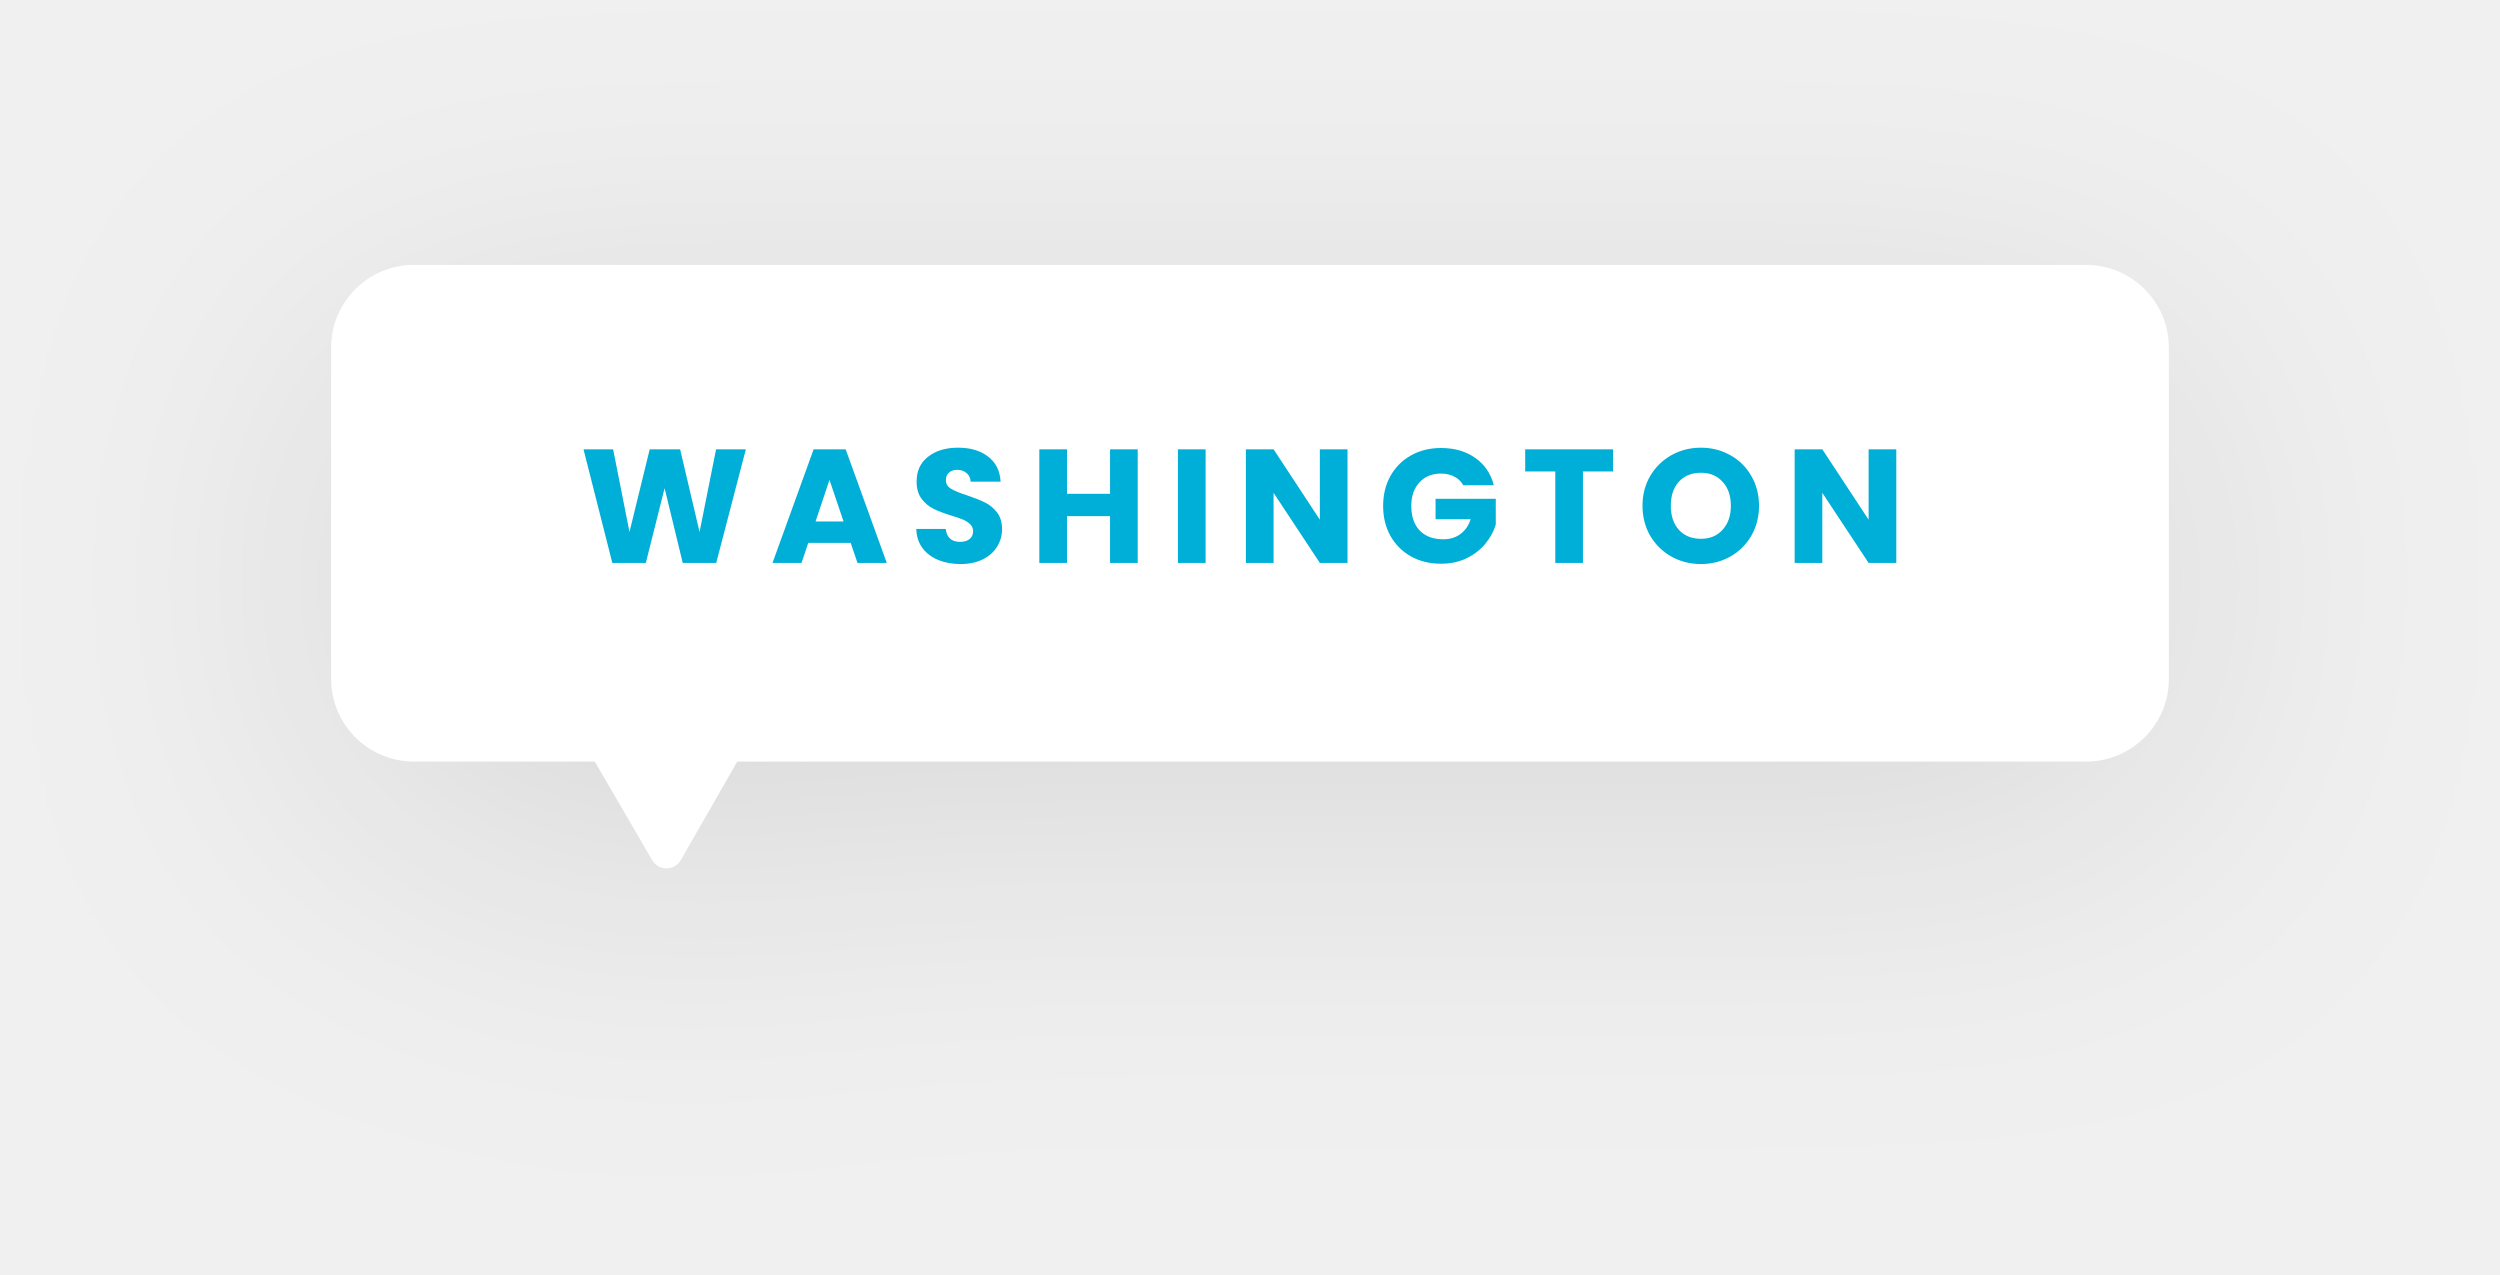
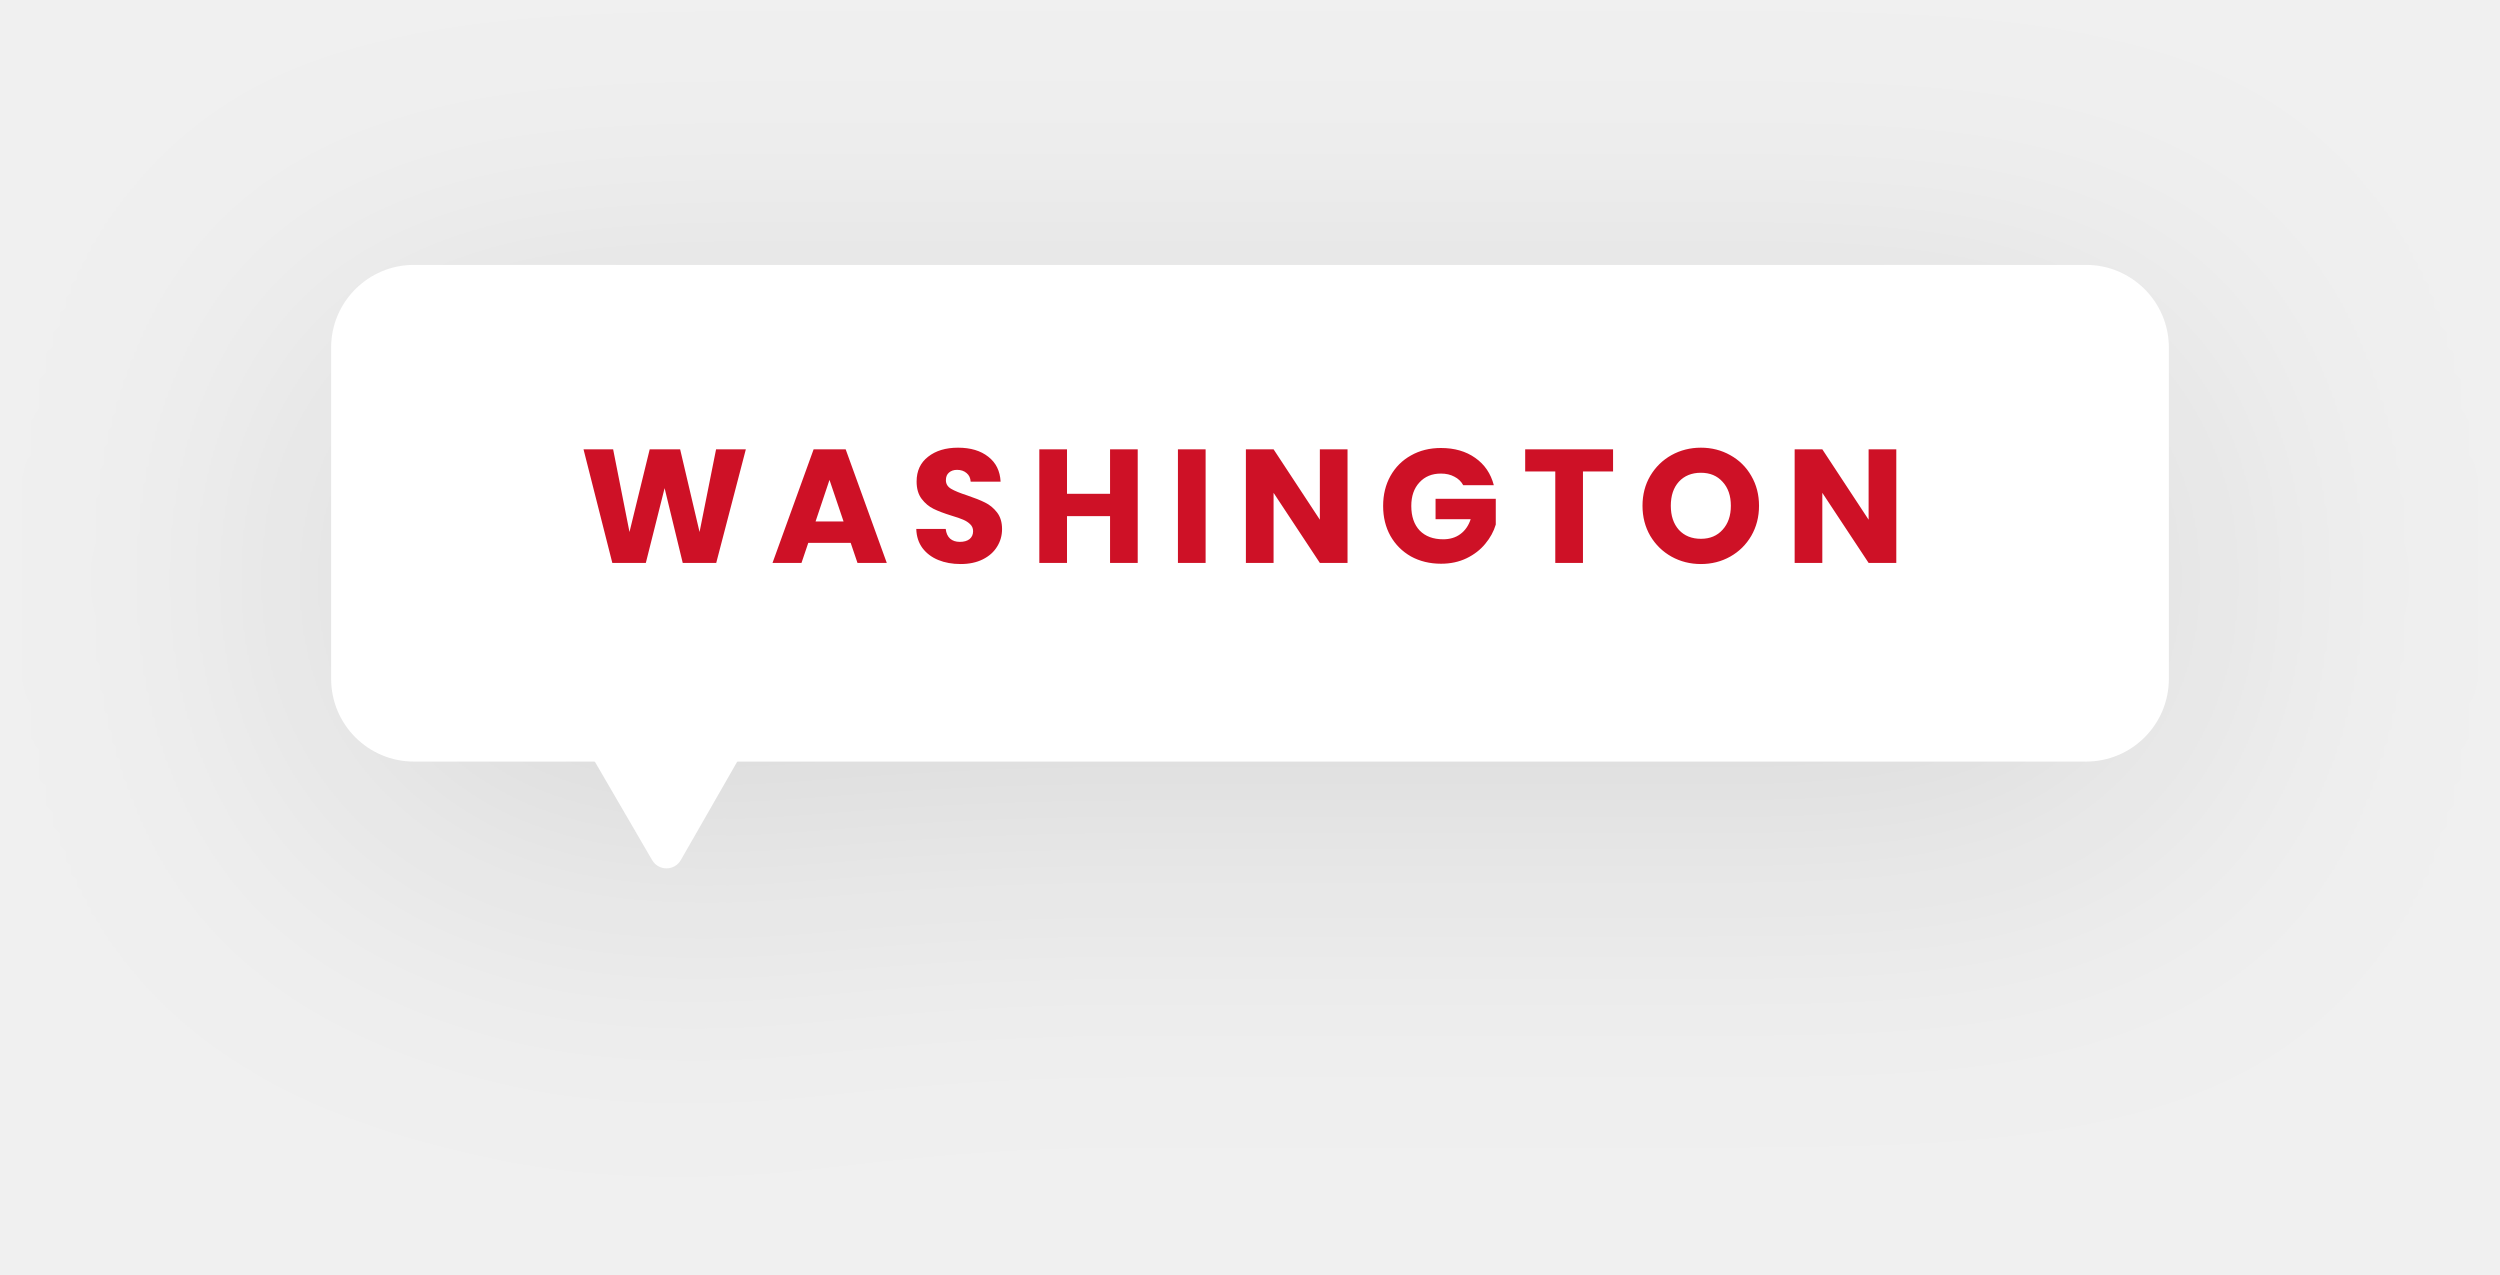
<svg xmlns="http://www.w3.org/2000/svg" width="151" height="77" viewBox="0 0 151 77" fill="none">
  <g filter="url(#filter0_d)">
    <path d="M20 21C20 18.239 22.239 16 25 16H126C128.761 16 131 18.239 131 21V41C131 43.761 128.761 46 126 46H25C22.239 46 20 43.761 20 41V21Z" fill="white" />
    <path d="M41.123 51.947C40.74 52.615 39.778 52.618 39.39 51.953L34.85 44.149C34.462 43.484 34.941 42.649 35.711 42.646L44.739 42.616C45.509 42.613 45.993 43.445 45.611 44.113L41.123 51.947Z" fill="white" />
  </g>
-   <path d="M45.049 27.138L43.26 34H41.237L40.142 29.484L39.008 34H36.984L35.244 27.138H37.033L38.021 32.133L39.242 27.138H41.08L42.253 32.133L43.251 27.138H45.049ZM51.381 32.788H48.82L48.41 34H46.66L49.143 27.138H51.078L53.561 34H51.792L51.381 32.788ZM50.951 31.497L50.101 28.985L49.26 31.497H50.951ZM58.022 34.068C57.52 34.068 57.07 33.987 56.673 33.824C56.275 33.661 55.956 33.42 55.715 33.101C55.48 32.781 55.356 32.397 55.343 31.947H57.122C57.148 32.201 57.236 32.397 57.386 32.534C57.536 32.664 57.732 32.729 57.973 32.729C58.221 32.729 58.416 32.674 58.559 32.563C58.703 32.446 58.775 32.286 58.775 32.084C58.775 31.915 58.716 31.774 58.599 31.664C58.488 31.553 58.348 31.462 58.178 31.39C58.015 31.318 57.781 31.237 57.474 31.146C57.031 31.009 56.669 30.872 56.389 30.735C56.109 30.598 55.868 30.396 55.666 30.129C55.464 29.862 55.363 29.513 55.363 29.083C55.363 28.444 55.594 27.946 56.057 27.587C56.52 27.222 57.122 27.04 57.865 27.04C58.621 27.04 59.231 27.222 59.693 27.587C60.156 27.946 60.404 28.448 60.436 29.093H58.628C58.615 28.871 58.533 28.698 58.383 28.575C58.233 28.444 58.041 28.379 57.807 28.379C57.605 28.379 57.442 28.434 57.318 28.545C57.194 28.65 57.132 28.803 57.132 29.005C57.132 29.226 57.236 29.399 57.445 29.523C57.654 29.647 57.979 29.78 58.422 29.924C58.866 30.073 59.224 30.217 59.498 30.354C59.778 30.491 60.019 30.689 60.221 30.95C60.423 31.211 60.524 31.546 60.524 31.957C60.524 32.348 60.423 32.703 60.221 33.023C60.026 33.342 59.739 33.596 59.361 33.785C58.983 33.974 58.537 34.068 58.022 34.068ZM68.718 27.138V34H67.047V31.175H64.447V34H62.775V27.138H64.447V29.826H67.047V27.138H68.718ZM72.819 27.138V34H71.147V27.138H72.819ZM81.391 34H79.719L76.924 29.767V34H75.252V27.138H76.924L79.719 31.39V27.138H81.391V34ZM88.38 29.308C88.256 29.08 88.077 28.907 87.842 28.79C87.614 28.666 87.344 28.604 87.031 28.604C86.49 28.604 86.057 28.783 85.731 29.142C85.405 29.494 85.242 29.966 85.242 30.559C85.242 31.191 85.411 31.686 85.75 32.045C86.096 32.397 86.568 32.573 87.168 32.573C87.578 32.573 87.924 32.468 88.204 32.26C88.491 32.051 88.699 31.752 88.829 31.361H86.708V30.129H90.345V31.683C90.221 32.1 90.009 32.488 89.709 32.846C89.416 33.205 89.041 33.495 88.585 33.717C88.129 33.938 87.614 34.049 87.041 34.049C86.363 34.049 85.757 33.902 85.222 33.609C84.695 33.309 84.281 32.895 83.981 32.367C83.688 31.84 83.541 31.237 83.541 30.559C83.541 29.881 83.688 29.279 83.981 28.751C84.281 28.216 84.695 27.802 85.222 27.509C85.75 27.209 86.353 27.059 87.031 27.059C87.852 27.059 88.543 27.258 89.103 27.656C89.67 28.053 90.045 28.604 90.227 29.308H88.38ZM97.429 27.138V28.477H95.611V34H93.939V28.477H92.121V27.138H97.429ZM102.735 34.068C102.09 34.068 101.497 33.919 100.956 33.619C100.422 33.319 99.995 32.902 99.676 32.367C99.363 31.827 99.207 31.221 99.207 30.549C99.207 29.878 99.363 29.275 99.676 28.741C99.995 28.206 100.422 27.789 100.956 27.49C101.497 27.19 102.09 27.04 102.735 27.04C103.381 27.04 103.97 27.19 104.505 27.49C105.046 27.789 105.469 28.206 105.776 28.741C106.088 29.275 106.245 29.878 106.245 30.549C106.245 31.221 106.088 31.827 105.776 32.367C105.463 32.902 105.039 33.319 104.505 33.619C103.97 33.919 103.381 34.068 102.735 34.068ZM102.735 32.544C103.283 32.544 103.72 32.361 104.045 31.996C104.378 31.631 104.544 31.149 104.544 30.549C104.544 29.943 104.378 29.461 104.045 29.102C103.72 28.738 103.283 28.555 102.735 28.555C102.182 28.555 101.738 28.734 101.406 29.093C101.08 29.451 100.917 29.937 100.917 30.549C100.917 31.155 101.08 31.641 101.406 32.006C101.738 32.364 102.182 32.544 102.735 32.544ZM114.536 34H112.864L110.068 29.767V34H108.397V27.138H110.068L112.864 31.39V27.138H114.536V34Z" fill="#00AFD7" />
+   <path d="M45.049 27.138L43.26 34H41.237L40.142 29.484L39.008 34H36.984L35.244 27.138H37.033L38.021 32.133L39.242 27.138H41.08L42.253 32.133L43.251 27.138H45.049ZM51.381 32.788H48.82L48.41 34H46.66L49.143 27.138H51.078L53.561 34H51.792L51.381 32.788ZM50.951 31.497L50.101 28.985L49.26 31.497H50.951ZM58.022 34.068C57.52 34.068 57.07 33.987 56.673 33.824C56.275 33.661 55.956 33.42 55.715 33.101C55.48 32.781 55.356 32.397 55.343 31.947H57.122C57.148 32.201 57.236 32.397 57.386 32.534C57.536 32.664 57.732 32.729 57.973 32.729C58.221 32.729 58.416 32.674 58.559 32.563C58.703 32.446 58.775 32.286 58.775 32.084C58.775 31.915 58.716 31.774 58.599 31.664C58.488 31.553 58.348 31.462 58.178 31.39C58.015 31.318 57.781 31.237 57.474 31.146C57.031 31.009 56.669 30.872 56.389 30.735C56.109 30.598 55.868 30.396 55.666 30.129C55.464 29.862 55.363 29.513 55.363 29.083C55.363 28.444 55.594 27.946 56.057 27.587C56.52 27.222 57.122 27.04 57.865 27.04C58.621 27.04 59.231 27.222 59.693 27.587C60.156 27.946 60.404 28.448 60.436 29.093H58.628C58.615 28.871 58.533 28.698 58.383 28.575C58.233 28.444 58.041 28.379 57.807 28.379C57.605 28.379 57.442 28.434 57.318 28.545C57.194 28.65 57.132 28.803 57.132 29.005C57.132 29.226 57.236 29.399 57.445 29.523C57.654 29.647 57.979 29.78 58.422 29.924C58.866 30.073 59.224 30.217 59.498 30.354C59.778 30.491 60.019 30.689 60.221 30.95C60.423 31.211 60.524 31.546 60.524 31.957C60.524 32.348 60.423 32.703 60.221 33.023C60.026 33.342 59.739 33.596 59.361 33.785C58.983 33.974 58.537 34.068 58.022 34.068ZM68.718 27.138V34H67.047V31.175H64.447V34H62.775V27.138H64.447V29.826H67.047V27.138H68.718ZM72.819 27.138V34H71.147V27.138H72.819ZM81.391 34H79.719L76.924 29.767V34H75.252V27.138H76.924L79.719 31.39V27.138H81.391V34ZM88.38 29.308C88.256 29.08 88.077 28.907 87.842 28.79C87.614 28.666 87.344 28.604 87.031 28.604C86.49 28.604 86.057 28.783 85.731 29.142C85.405 29.494 85.242 29.966 85.242 30.559C85.242 31.191 85.411 31.686 85.75 32.045C86.096 32.397 86.568 32.573 87.168 32.573C87.578 32.573 87.924 32.468 88.204 32.26C88.491 32.051 88.699 31.752 88.829 31.361H86.708V30.129H90.345V31.683C90.221 32.1 90.009 32.488 89.709 32.846C89.416 33.205 89.041 33.495 88.585 33.717C88.129 33.938 87.614 34.049 87.041 34.049C86.363 34.049 85.757 33.902 85.222 33.609C84.695 33.309 84.281 32.895 83.981 32.367C83.688 31.84 83.541 31.237 83.541 30.559C83.541 29.881 83.688 29.279 83.981 28.751C84.281 28.216 84.695 27.802 85.222 27.509C85.75 27.209 86.353 27.059 87.031 27.059C87.852 27.059 88.543 27.258 89.103 27.656C89.67 28.053 90.045 28.604 90.227 29.308H88.38ZM97.429 27.138V28.477H95.611V34H93.939V28.477H92.121V27.138H97.429ZM102.735 34.068C102.09 34.068 101.497 33.919 100.956 33.619C100.422 33.319 99.995 32.902 99.676 32.367C99.363 31.827 99.207 31.221 99.207 30.549C99.207 29.878 99.363 29.275 99.676 28.741C99.995 28.206 100.422 27.789 100.956 27.49C101.497 27.19 102.09 27.04 102.735 27.04C103.381 27.04 103.97 27.19 104.505 27.49C105.046 27.789 105.469 28.206 105.776 28.741C106.088 29.275 106.245 29.878 106.245 30.549C106.245 31.221 106.088 31.827 105.776 32.367C105.463 32.902 105.039 33.319 104.505 33.619C103.97 33.919 103.381 34.068 102.735 34.068ZM102.735 32.544C103.283 32.544 103.72 32.361 104.045 31.996C104.378 31.631 104.544 31.149 104.544 30.549C104.544 29.943 104.378 29.461 104.045 29.102C103.72 28.738 103.283 28.555 102.735 28.555C102.182 28.555 101.738 28.734 101.406 29.093C101.08 29.451 100.917 29.937 100.917 30.549C100.917 31.155 101.08 31.641 101.406 32.006C101.738 32.364 102.182 32.544 102.735 32.544ZM114.536 34H112.864L110.068 29.767V34H108.397V27.138H110.068L112.864 31.39V27.138H114.536V34Z" fill="#ce1126" />
  <defs>
    <filter id="filter0_d" x="0" y="0" width="151" height="76.45" filterUnits="userSpaceOnUse" color-interpolation-filters="sRGB">
      <feFlood flood-opacity="0" result="BackgroundImageFix" />
      <feColorMatrix in="SourceAlpha" type="matrix" values="0 0 0 0 0 0 0 0 0 0 0 0 0 0 0 0 0 0 127 0" />
      <feOffset dy="4" />
      <feGaussianBlur stdDeviation="10" />
      <feColorMatrix type="matrix" values="0 0 0 0 0 0 0 0 0 0 0 0 0 0 0 0 0 0 0.1 0" />
      <feBlend mode="normal" in2="BackgroundImageFix" result="effect1_dropShadow" />
      <feBlend mode="normal" in="SourceGraphic" in2="effect1_dropShadow" result="shape" />
    </filter>
  </defs>
</svg>
